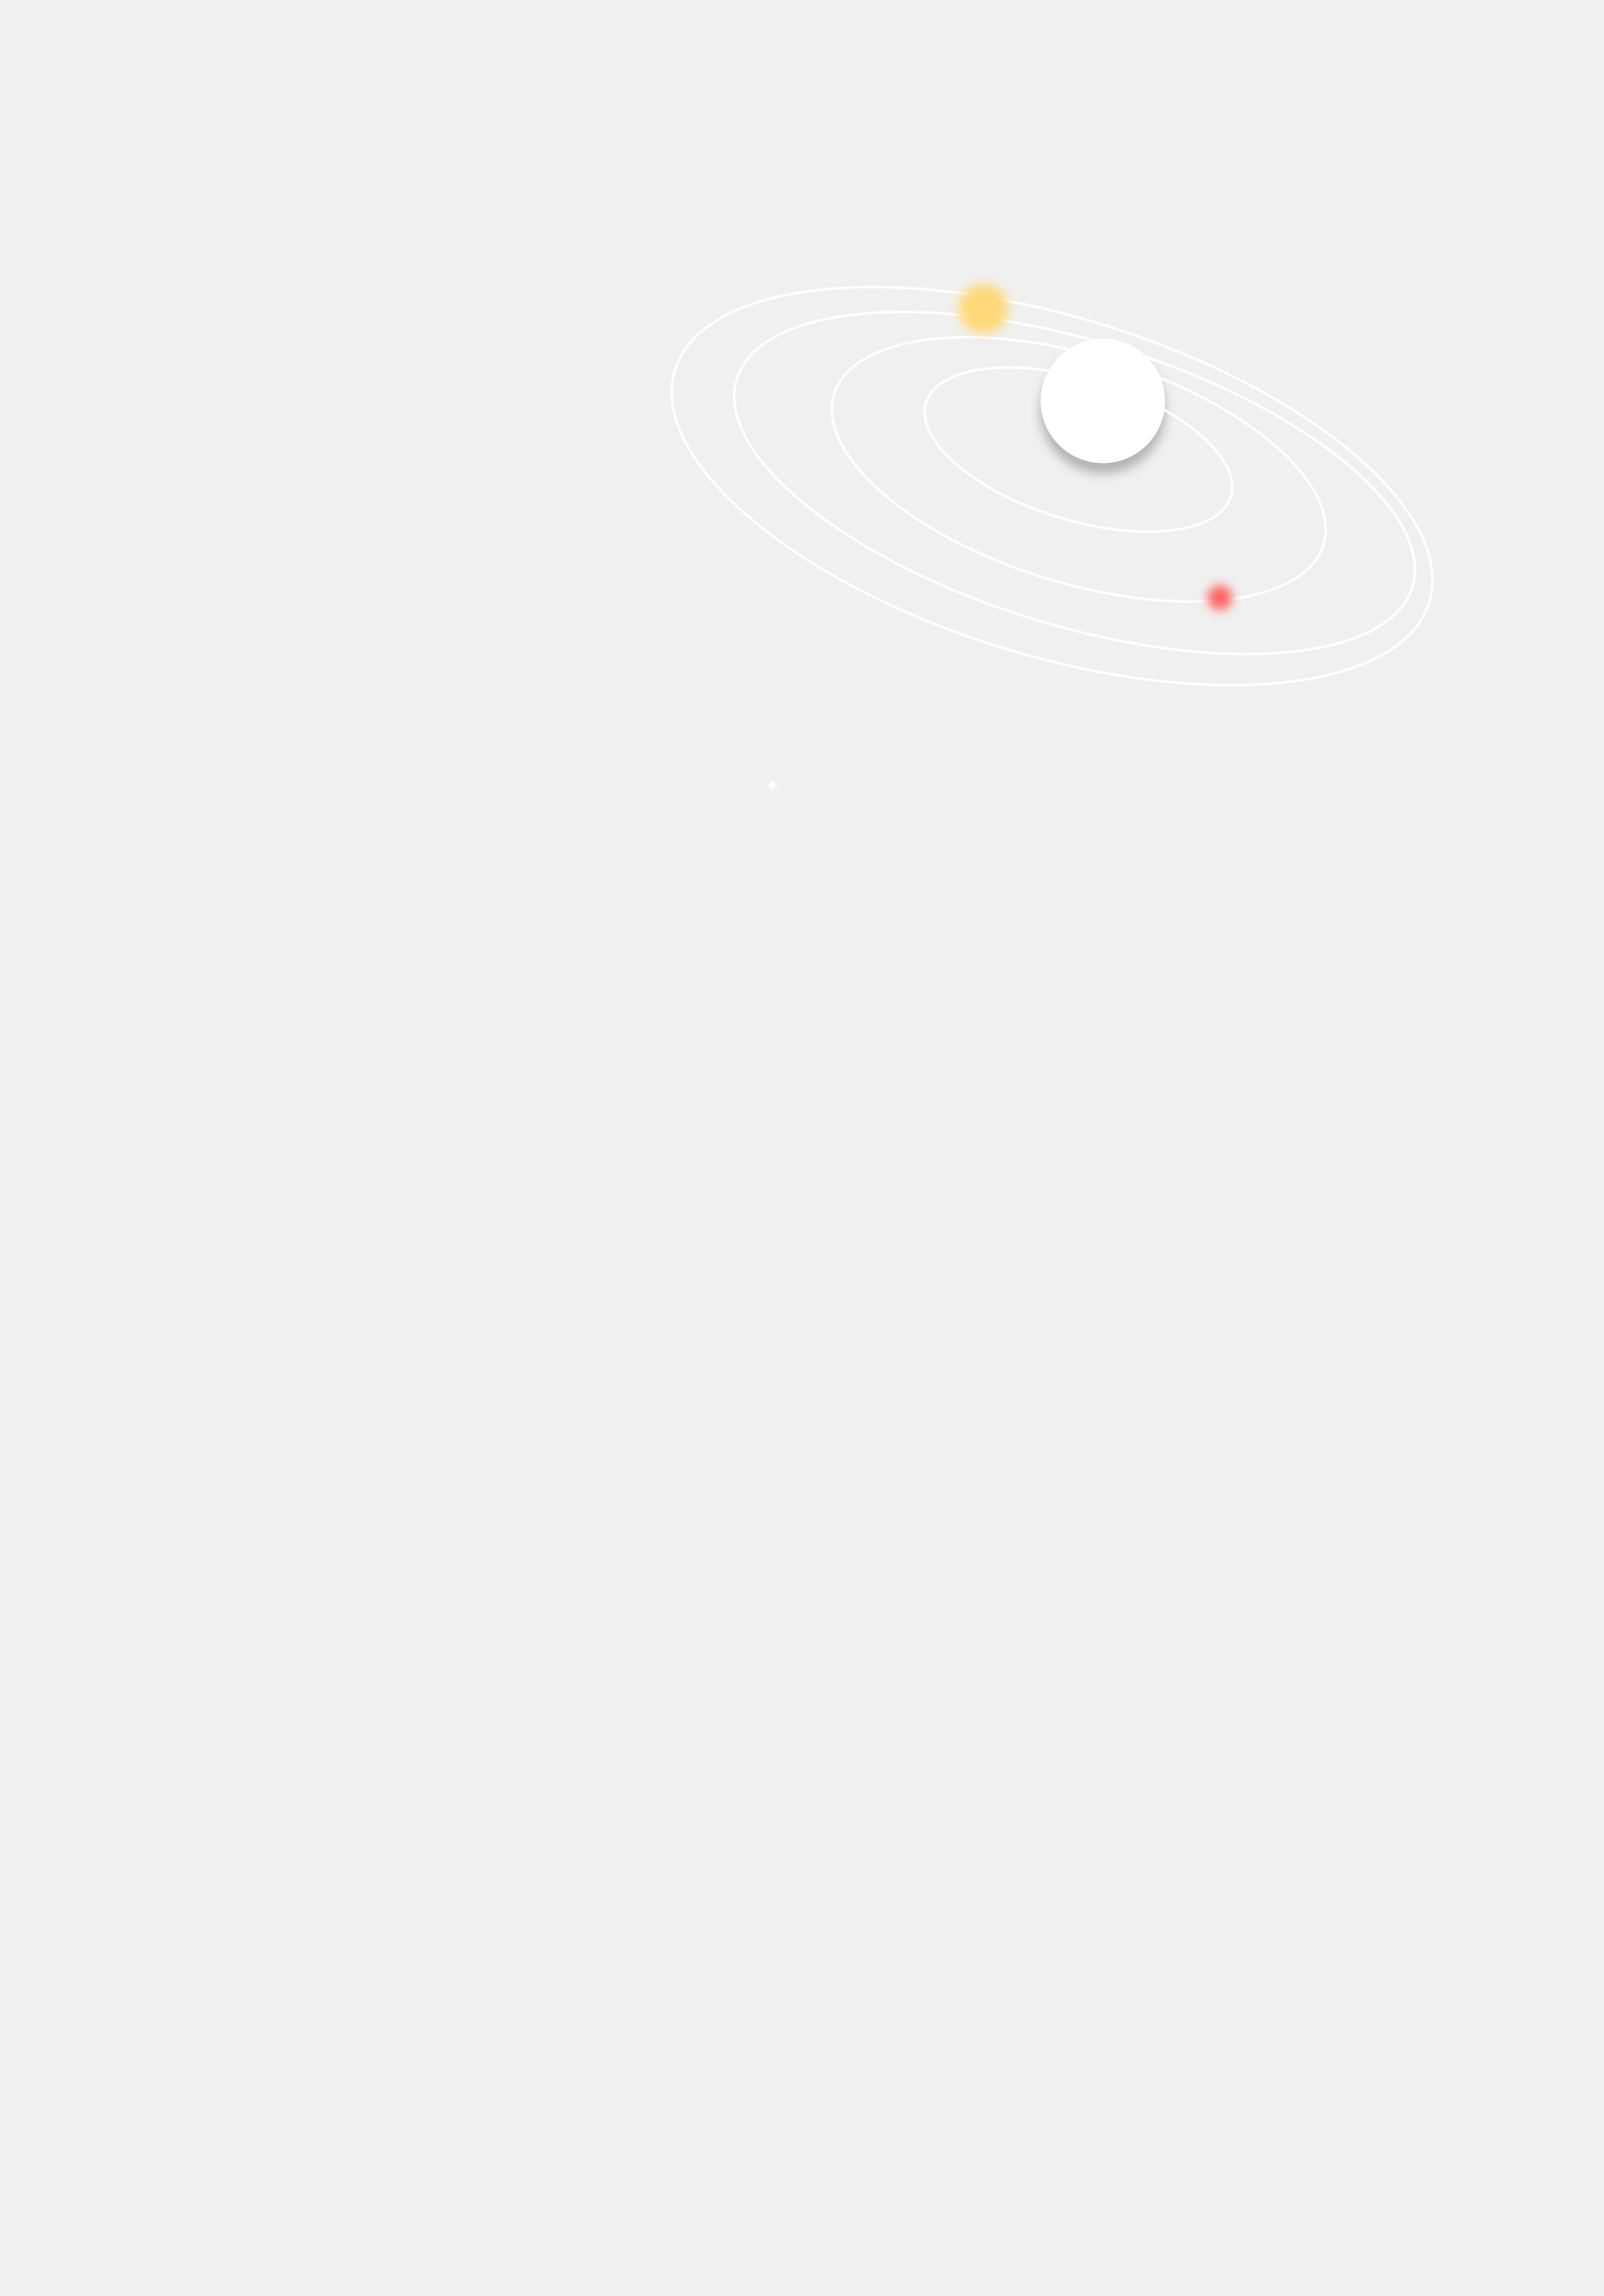
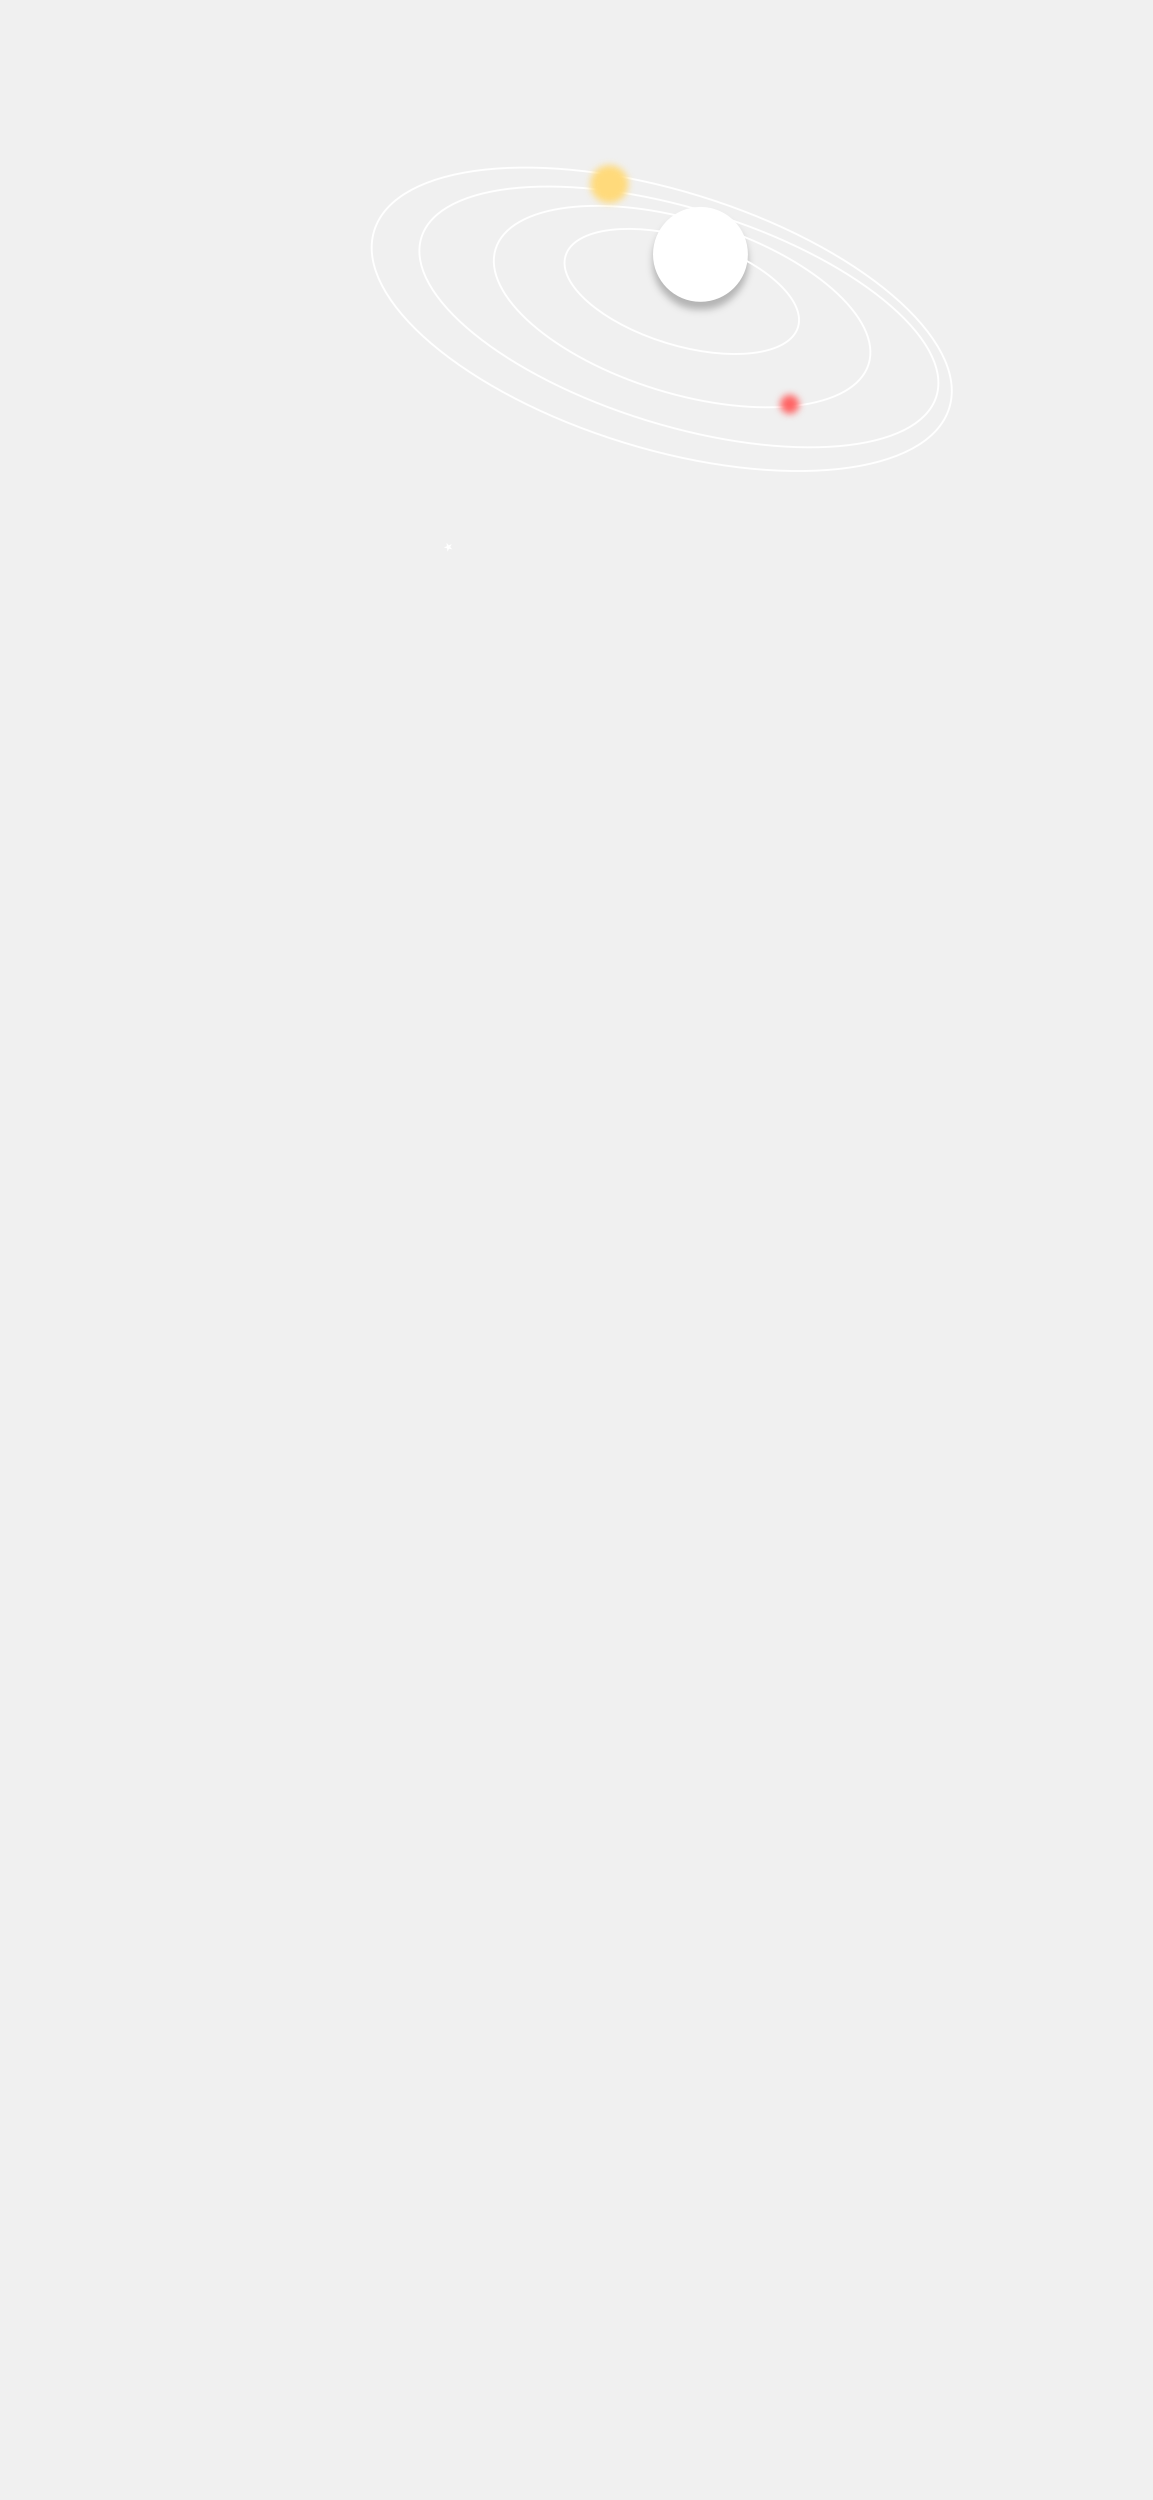
- <svg xmlns="http://www.w3.org/2000/svg" width="644" height="922" viewBox="0 0 644 922" fill="none">
+ <svg xmlns="http://www.w3.org/2000/svg" width="607" height="1317" viewBox="0 0 607 1317" fill="none">
  <g clip-path="url(#clip0)">
    <g filter="url(#filter0_d)">
-       <circle cx="443" cy="161" r="25" fill="white" />
+       <circle cx="369" cy="134" r="25" fill="white" />
    </g>
-     <path d="M574.086 241.863C571.354 250.734 564.564 257.938 554.543 263.354C544.518 268.771 531.29 272.38 515.758 274.059C484.696 277.419 444.521 273.054 402.608 260.146C360.696 247.238 325.026 228.245 301.236 207.993C289.34 197.866 280.434 187.44 275.194 177.322C269.955 167.206 268.396 157.43 271.128 148.56C273.86 139.689 280.649 132.484 290.67 127.069C300.695 121.651 313.924 118.043 329.456 116.363C360.518 113.003 400.692 117.369 442.605 130.277C484.517 143.185 520.187 162.177 543.977 182.43C555.873 192.557 564.779 202.982 570.019 213.101C575.258 223.216 576.818 232.992 574.086 241.863Z" stroke="white" />
-     <path d="M531.607 218.776C529.78 224.709 525.337 229.569 518.793 233.262C512.245 236.956 503.62 239.467 493.498 240.7C473.254 243.166 447.118 240.511 419.899 232.129C392.681 223.746 369.58 211.237 354.231 197.809C346.556 191.095 340.837 184.167 337.503 177.43C334.17 170.695 333.231 164.178 335.059 158.244C336.886 152.31 341.329 147.451 347.873 143.758C354.42 140.063 363.046 137.553 373.168 136.32C393.412 133.854 419.548 136.508 446.766 144.891C473.985 153.273 497.086 165.783 512.435 179.21C520.11 185.924 525.828 192.852 529.163 199.59C532.495 206.325 533.434 212.842 531.607 218.776Z" stroke="white" />
-     <path d="M567.3 235.744C565.013 243.171 559.098 249.147 550.258 253.571C541.417 257.996 529.69 260.845 515.876 262.028C488.25 264.393 452.383 260.084 414.835 248.52C377.286 236.956 345.209 220.34 323.701 202.843C312.946 194.094 304.854 185.141 300.033 176.508C295.214 167.878 293.686 159.609 295.974 152.182C298.261 144.755 304.176 138.779 313.016 134.355C321.857 129.93 333.584 127.081 347.398 125.898C375.024 123.533 410.89 127.842 448.439 139.406C485.988 150.97 518.064 167.585 539.573 185.083C550.328 193.832 558.42 202.785 563.24 211.418C568.06 220.048 569.587 228.317 567.3 235.744Z" stroke="white" />
+     <path d="M500.085 214.863C497.353 223.734 490.564 230.938 480.543 236.354C470.518 241.771 457.289 245.38 441.757 247.059C410.695 250.419 370.521 246.054 328.608 233.146C286.696 220.238 251.026 201.245 227.236 180.993C215.34 170.866 206.434 160.44 201.194 150.322C195.955 140.206 194.395 130.43 197.127 121.56C199.859 112.689 206.649 105.484 216.67 100.069C226.695 94.651 239.923 91.043 255.455 89.363C286.517 86.004 326.692 90.368 368.605 103.277C410.517 116.185 446.187 135.177 469.977 155.43C481.873 165.557 490.779 175.982 496.019 186.101C501.258 196.216 502.817 205.992 500.085 214.863Z" stroke="white" />
+     <path d="M457.607 191.776C455.779 197.709 451.336 202.569 444.792 206.262C438.245 209.956 429.62 212.467 419.497 213.7C399.254 216.166 373.118 213.511 345.899 205.129C318.681 196.746 295.579 184.237 280.231 170.809C272.556 164.095 266.837 157.167 263.503 150.43C260.17 143.695 259.231 137.178 261.058 131.244C262.886 125.31 267.329 120.451 273.873 116.758C280.42 113.063 289.045 110.553 299.168 109.32C319.411 106.854 345.548 109.508 372.766 117.891C399.985 126.273 423.086 138.783 438.435 152.21C446.109 158.924 451.828 165.852 455.162 172.59C458.495 179.325 459.434 185.842 457.607 191.776Z" stroke="white" />
+     <path d="M493.3 208.744C491.013 216.171 485.098 222.147 476.258 226.571C467.417 230.996 455.69 233.845 441.876 235.028C414.25 237.393 378.384 233.084 340.835 221.52C303.286 209.956 271.21 193.34 249.701 175.843C238.946 167.094 230.854 158.141 226.034 149.508C221.214 140.878 219.687 132.609 221.974 125.182C224.261 117.755 230.176 111.779 239.016 107.355C247.857 102.93 259.584 100.081 273.398 98.898C301.024 96.533 336.891 100.842 374.439 112.406C411.988 123.97 444.065 140.585 465.573 158.083C476.328 166.832 484.42 175.785 489.241 184.418C494.06 193.048 495.588 201.317 493.3 208.744Z" stroke="white" />
    <g filter="url(#filter1_f)">
-       <circle cx="395" cy="124" r="10" fill="#FFDA7B" />
+       <circle cx="321" cy="97" r="10" fill="#FFDA7B" />
    </g>
-     <path d="M494.367 199.388C493.244 203.037 490.509 206.038 486.451 208.328C482.389 210.62 477.028 212.183 470.721 212.951C458.108 214.488 441.81 212.835 424.829 207.605C407.847 202.375 393.443 194.573 383.88 186.207C379.098 182.023 375.545 177.715 373.476 173.535C371.409 169.359 370.837 165.339 371.96 161.69C373.084 158.042 375.819 155.04 379.877 152.75C383.939 150.459 389.3 148.896 395.607 148.127C408.22 146.591 424.518 148.244 441.499 153.474C458.481 158.704 472.885 166.506 482.448 174.872C487.23 179.055 490.783 183.364 492.852 187.544C494.918 191.72 495.491 195.74 494.367 199.388Z" stroke="white" />
-     <path d="M309.227 312.981L310.404 314.299L312.022 313.587L311.132 315.114L312.31 316.432L310.582 316.058L309.692 317.585L309.514 315.827L307.787 315.452L309.404 314.74L309.227 312.981Z" fill="white" />
+     <path d="M420.367 172.388C419.243 176.037 416.508 179.038 412.45 181.328C408.389 183.62 403.027 185.183 396.72 185.951C384.108 187.488 367.81 185.835 350.828 180.605C333.846 175.375 319.442 167.573 309.879 159.207C305.097 155.023 301.544 150.715 299.476 146.535C297.409 142.359 296.837 138.339 297.96 134.69C299.084 131.042 301.819 128.04 305.877 125.75C309.938 123.459 315.3 121.896 321.607 121.127C334.219 119.591 350.517 121.244 367.499 126.474C384.481 131.704 398.885 139.506 408.448 147.872C413.23 152.055 416.783 156.364 418.851 160.544C420.918 164.72 421.491 168.74 420.367 172.388Z" stroke="white" />
+     <path d="M235.227 285.981L236.404 287.299L238.022 286.587L237.132 288.114L238.31 289.432L236.582 289.058L235.692 290.585L235.514 288.827L233.787 288.452L235.404 287.74L235.227 285.981Z" fill="white" />
    <g filter="url(#filter2_f)">
-       <circle cx="490" cy="240" r="5" fill="#FF6464" />
+       <circle cx="416" cy="213" r="5" fill="#FF6464" />
    </g>
  </g>
  <defs>
-     <filter id="filter0_d" x="414" y="136" width="58" height="58" filterUnits="userSpaceOnUse" color-interpolation-filters="sRGB">
+     <filter id="filter0_d" x="340" y="109" width="58" height="58" filterUnits="userSpaceOnUse" color-interpolation-filters="sRGB">
      <feFlood flood-opacity="0" result="BackgroundImageFix" />
      <feColorMatrix in="SourceAlpha" type="matrix" values="0 0 0 0 0 0 0 0 0 0 0 0 0 0 0 0 0 0 127 0" />
      <feOffset dy="4" />
      <feGaussianBlur stdDeviation="2" />
      <feColorMatrix type="matrix" values="0 0 0 0 0 0 0 0 0 0 0 0 0 0 0 0 0 0 0.25 0" />
      <feBlend mode="normal" in2="BackgroundImageFix" result="effect1_dropShadow" />
      <feBlend mode="normal" in="SourceGraphic" in2="effect1_dropShadow" result="shape" />
    </filter>
-     <filter id="filter1_f" x="381" y="110" width="28" height="28" filterUnits="userSpaceOnUse" color-interpolation-filters="sRGB">
+     <filter id="filter1_f" x="307" y="83" width="28" height="28" filterUnits="userSpaceOnUse" color-interpolation-filters="sRGB">
      <feFlood flood-opacity="0" result="BackgroundImageFix" />
      <feBlend mode="normal" in="SourceGraphic" in2="BackgroundImageFix" result="shape" />
      <feGaussianBlur stdDeviation="2" result="effect1_foregroundBlur" />
    </filter>
-     <filter id="filter2_f" x="481" y="231" width="18" height="18" filterUnits="userSpaceOnUse" color-interpolation-filters="sRGB">
+     <filter id="filter2_f" x="407" y="204" width="18" height="18" filterUnits="userSpaceOnUse" color-interpolation-filters="sRGB">
      <feFlood flood-opacity="0" result="BackgroundImageFix" />
      <feBlend mode="normal" in="SourceGraphic" in2="BackgroundImageFix" result="shape" />
      <feGaussianBlur stdDeviation="2" result="effect1_foregroundBlur" />
    </filter>
    <clipPath id="clip0">
-       <rect width="644" height="922" fill="white" />
+       <rect width="606.45" height="1317" fill="white" />
    </clipPath>
  </defs>
</svg>
